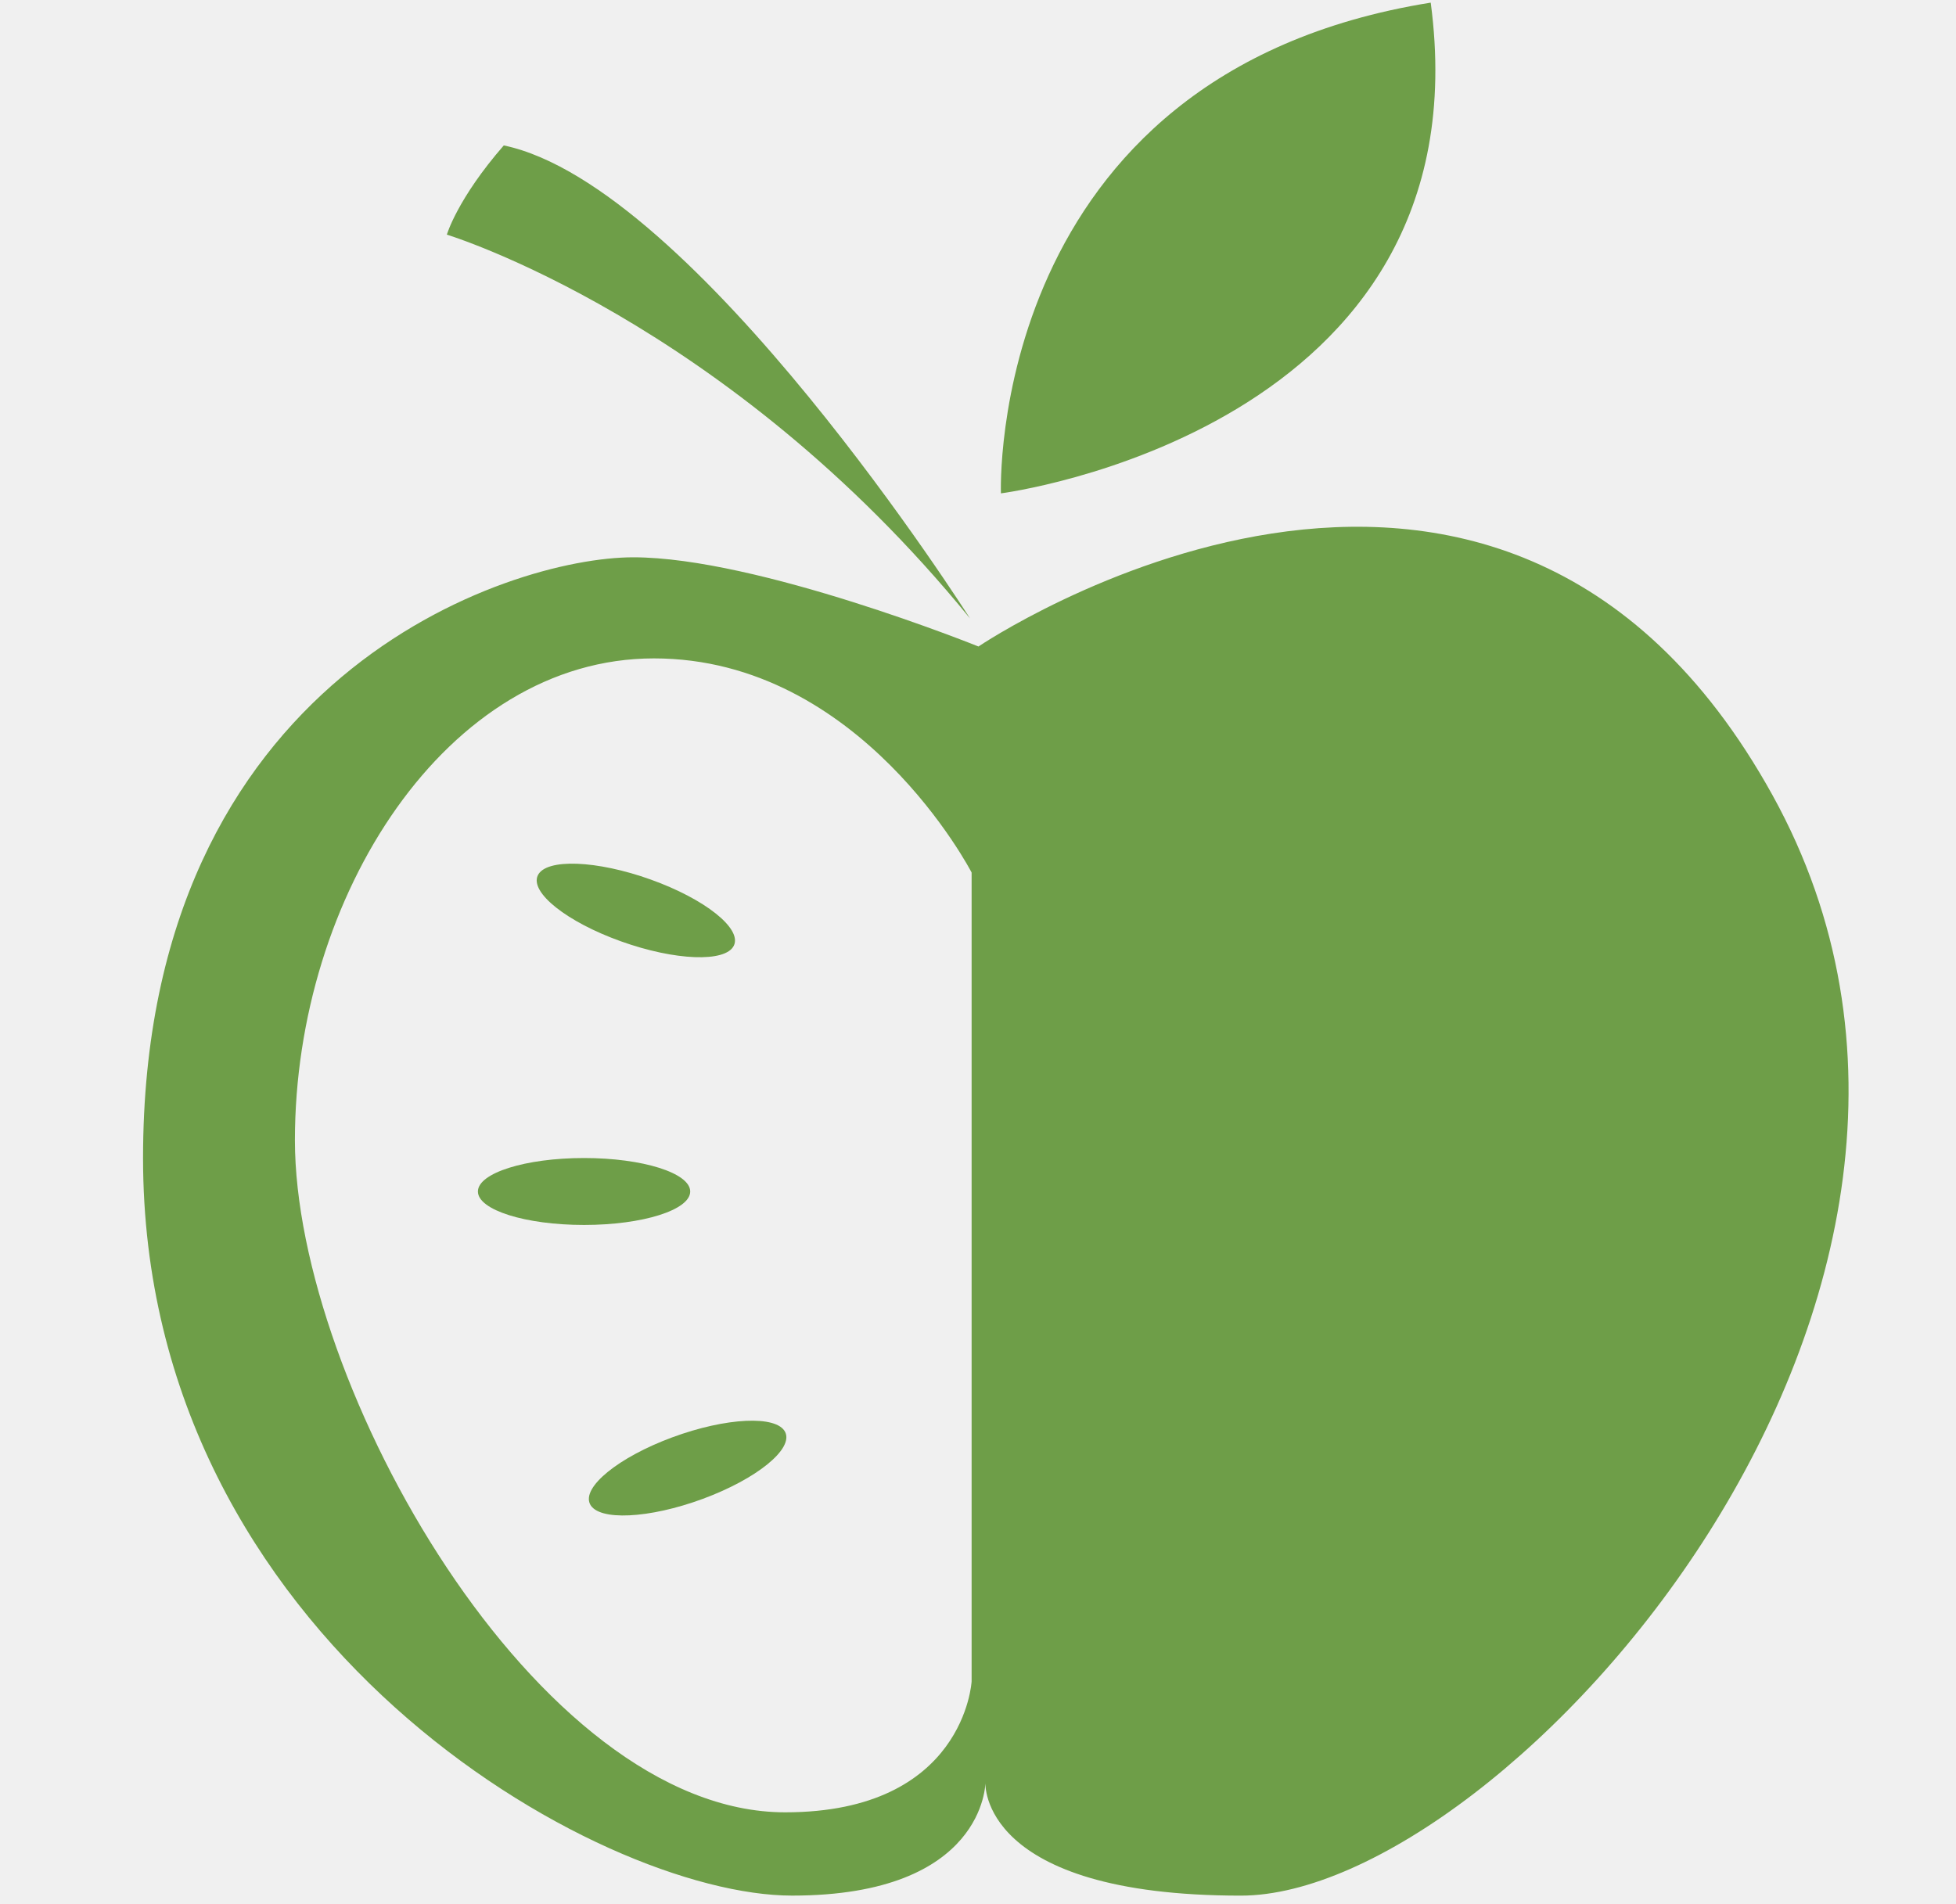
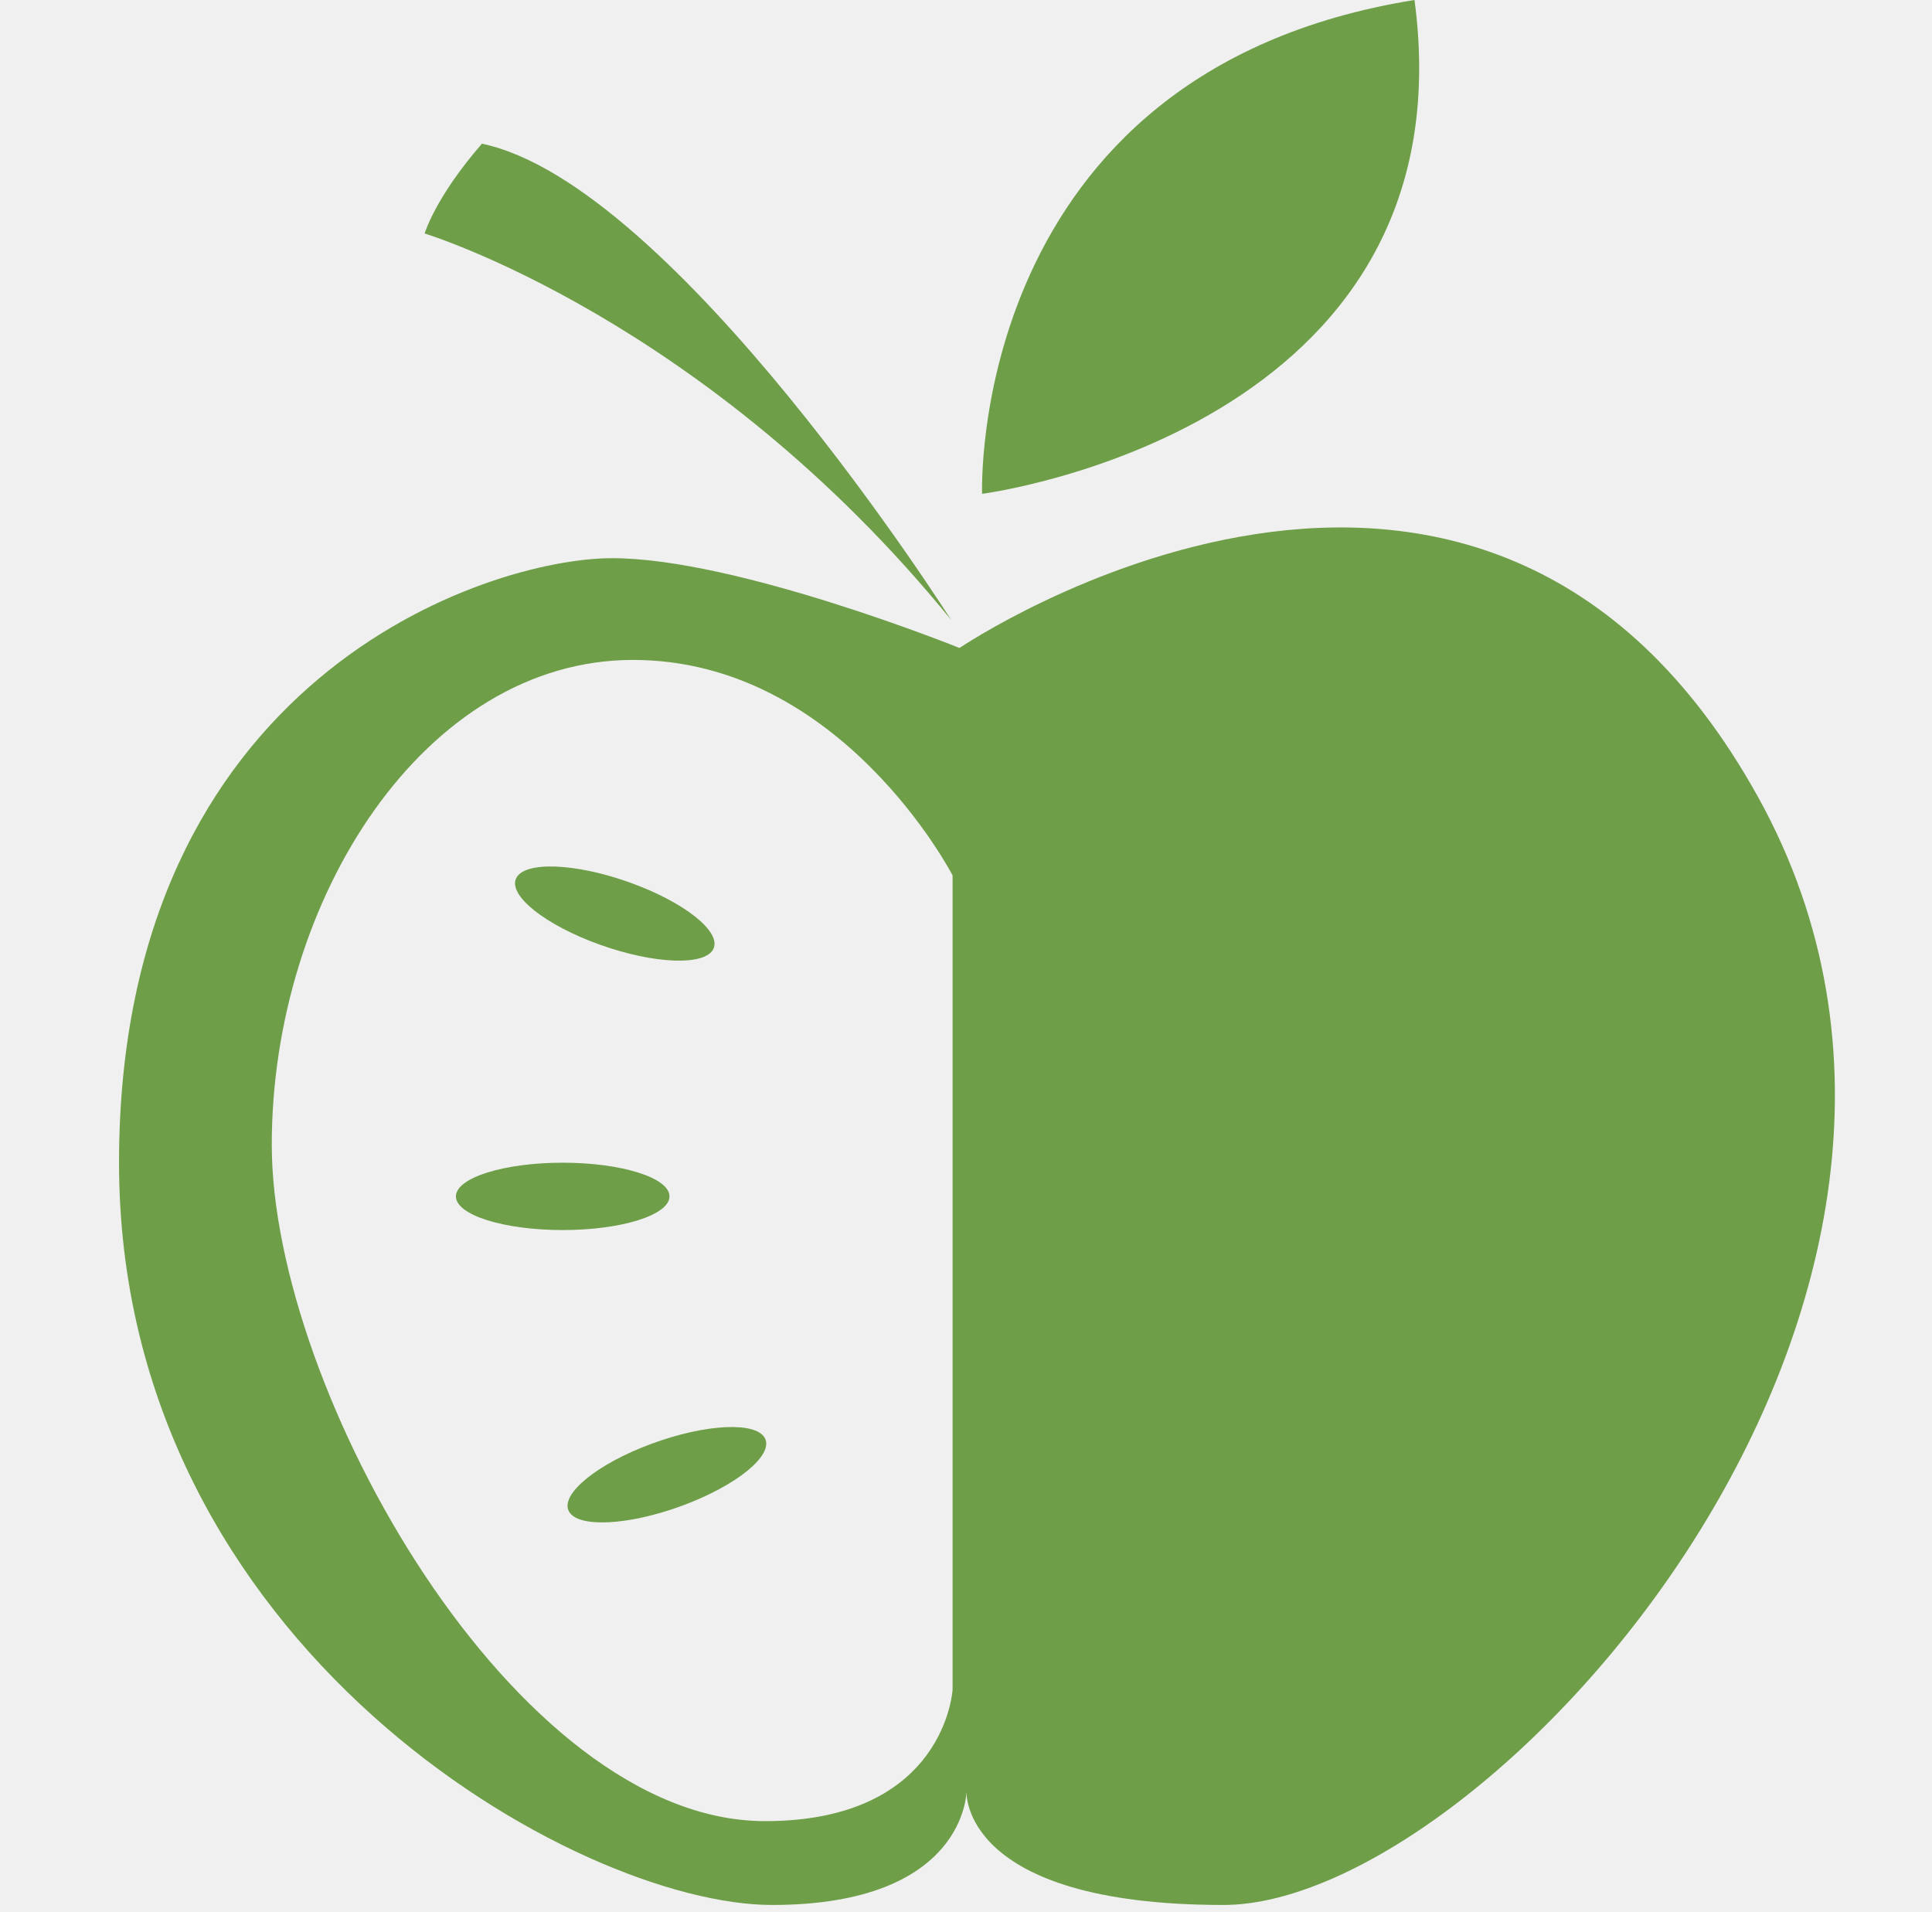
- <svg xmlns="http://www.w3.org/2000/svg" width="75" height="73" fill="none">
-   <g clip-path="url(#clip0)" fill="#6E9E48">
-     <path d="M37.255 64.485s-.266 5.019-7.149 5.019c-9.53 0-18.798-16.424-18.798-25.776 0-9.353 5.825-18.478 13.767-18.478 7.943 0 12.18 8.212 12.18 8.212v31.023zm30.71-33.988c-10.59-19.161-30.447-5.703-30.447-5.703s-8.47-3.421-13.236-3.421c-4.765 0-18.797 4.563-18.797 23.039 0 18.478 17.474 28.286 24.886 28.286 7.41 0 7.413-4.333 7.413-4.333s-.266 4.334 9.796 4.334c10.06-.001 30.975-23.042 20.385-42.202z" />
-     <path d="M26.465 45.695c0 .708-1.823 1.283-4.07 1.283-2.249 0-4.07-.575-4.07-1.283 0-.709 1.822-1.284 4.07-1.284 2.246 0 4.07.575 4.07 1.284zM38.379 18.92S37.783 2.838 54.859.101c2.186 16.424-16.48 18.82-16.48 18.82zm-1.19 4.79S26.664 7.116 19.317 5.577c-1.787 2.052-2.183 3.422-2.183 3.422s10.721 3.25 20.055 14.713zm-9.05 12.555c-.316.653-2.255.58-4.33-.164-2.076-.743-3.502-1.877-3.186-2.532.316-.654 2.255-.582 4.33.163 2.075.744 3.502 1.878 3.186 2.533zm1.967 18.654c.324.65-1.088 1.798-3.153 2.562-2.066.764-4.004.856-4.328.206-.324-.651 1.088-1.8 3.153-2.564 2.066-.763 4.003-.855 4.328-.204z" />
-   </g>
-   <defs>
-     <clipPath id="clip0">
-       <path fill="#fff" transform="translate(.95 .1)" d="M0 0h73.632v72.84H0z" />
-     </clipPath>
-   </defs>
+ <svg xmlns="http://www.w3.org/2000/svg" width="93" height="92" fill="none">
+   <path d="M45.855 81.32s-.336 6.339-9.03 6.339c-12.037 0-23.743-20.744-23.743-32.556 0-11.813 7.358-23.338 17.39-23.338s15.382 10.372 15.382 10.372V81.32zm38.787-42.928C71.266 14.19 46.187 31.19 46.187 31.19S35.49 26.868 29.47 26.868c-6.019 0-23.74 5.763-23.74 29.099 0 23.338 22.07 35.727 31.43 35.727 9.361 0 9.364-5.474 9.364-5.474s-.336 5.474 12.373 5.474c12.707 0 39.122-29.102 25.746-53.302z" fill="#6E9E48" />
+   <path d="M32.227 57.587c0 .895-2.302 1.621-5.141 1.621-2.84 0-5.14-.726-5.14-1.62 0-.896 2.302-1.622 5.14-1.622 2.838 0 5.141.726 5.141 1.621zM47.275 23.77S46.522 3.457 68.09 0c2.76 20.745-20.815 23.77-20.815 23.77zm-1.503 6.05S32.478 8.86 23.199 6.917c-2.257 2.592-2.758 4.322-2.758 4.322s13.542 4.105 25.33 18.583zM34.34 45.676c-.398.826-2.848.734-5.468-.206-2.623-.94-4.423-2.37-4.025-3.197.4-.827 2.848-.736 5.469.205 2.621.94 4.424 2.371 4.024 3.198zm2.486 23.561c.409.822-1.374 2.272-3.982 3.237-2.61.964-5.057 1.08-5.466.26-.41-.823 1.373-2.274 3.981-3.238 2.61-.964 5.056-1.081 5.467-.259z" fill="#6E9E48" />
</svg>
